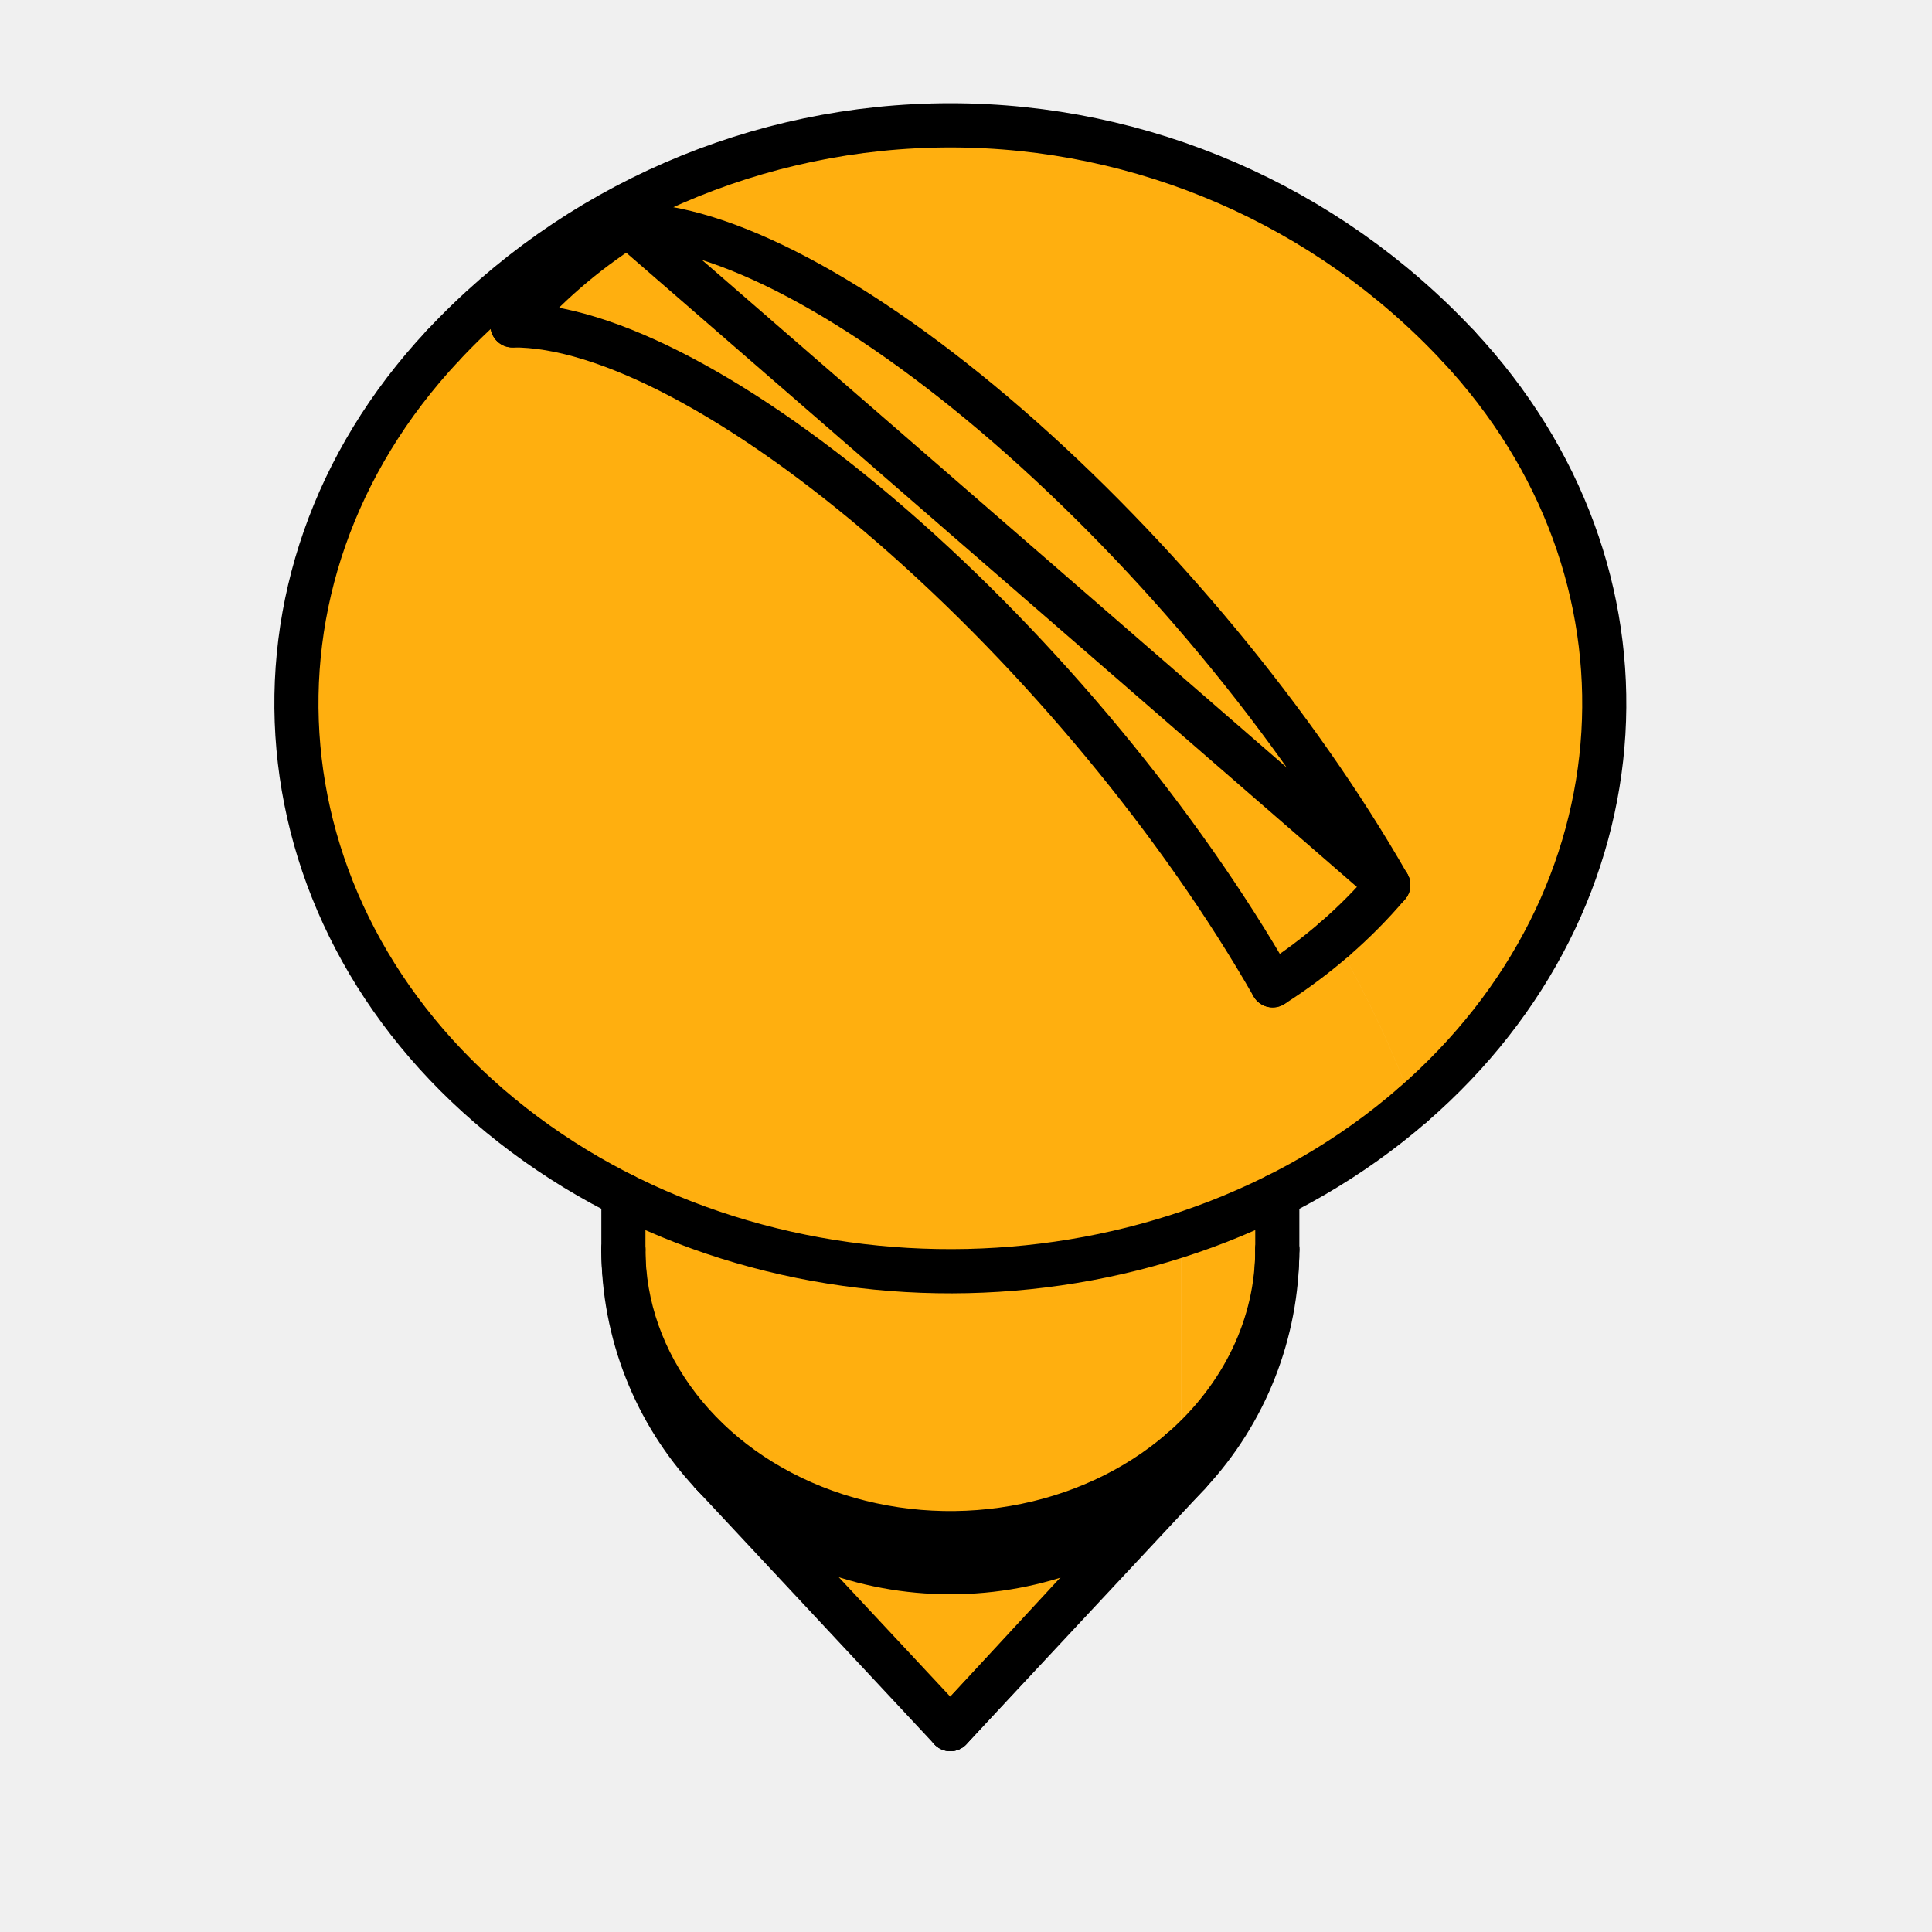
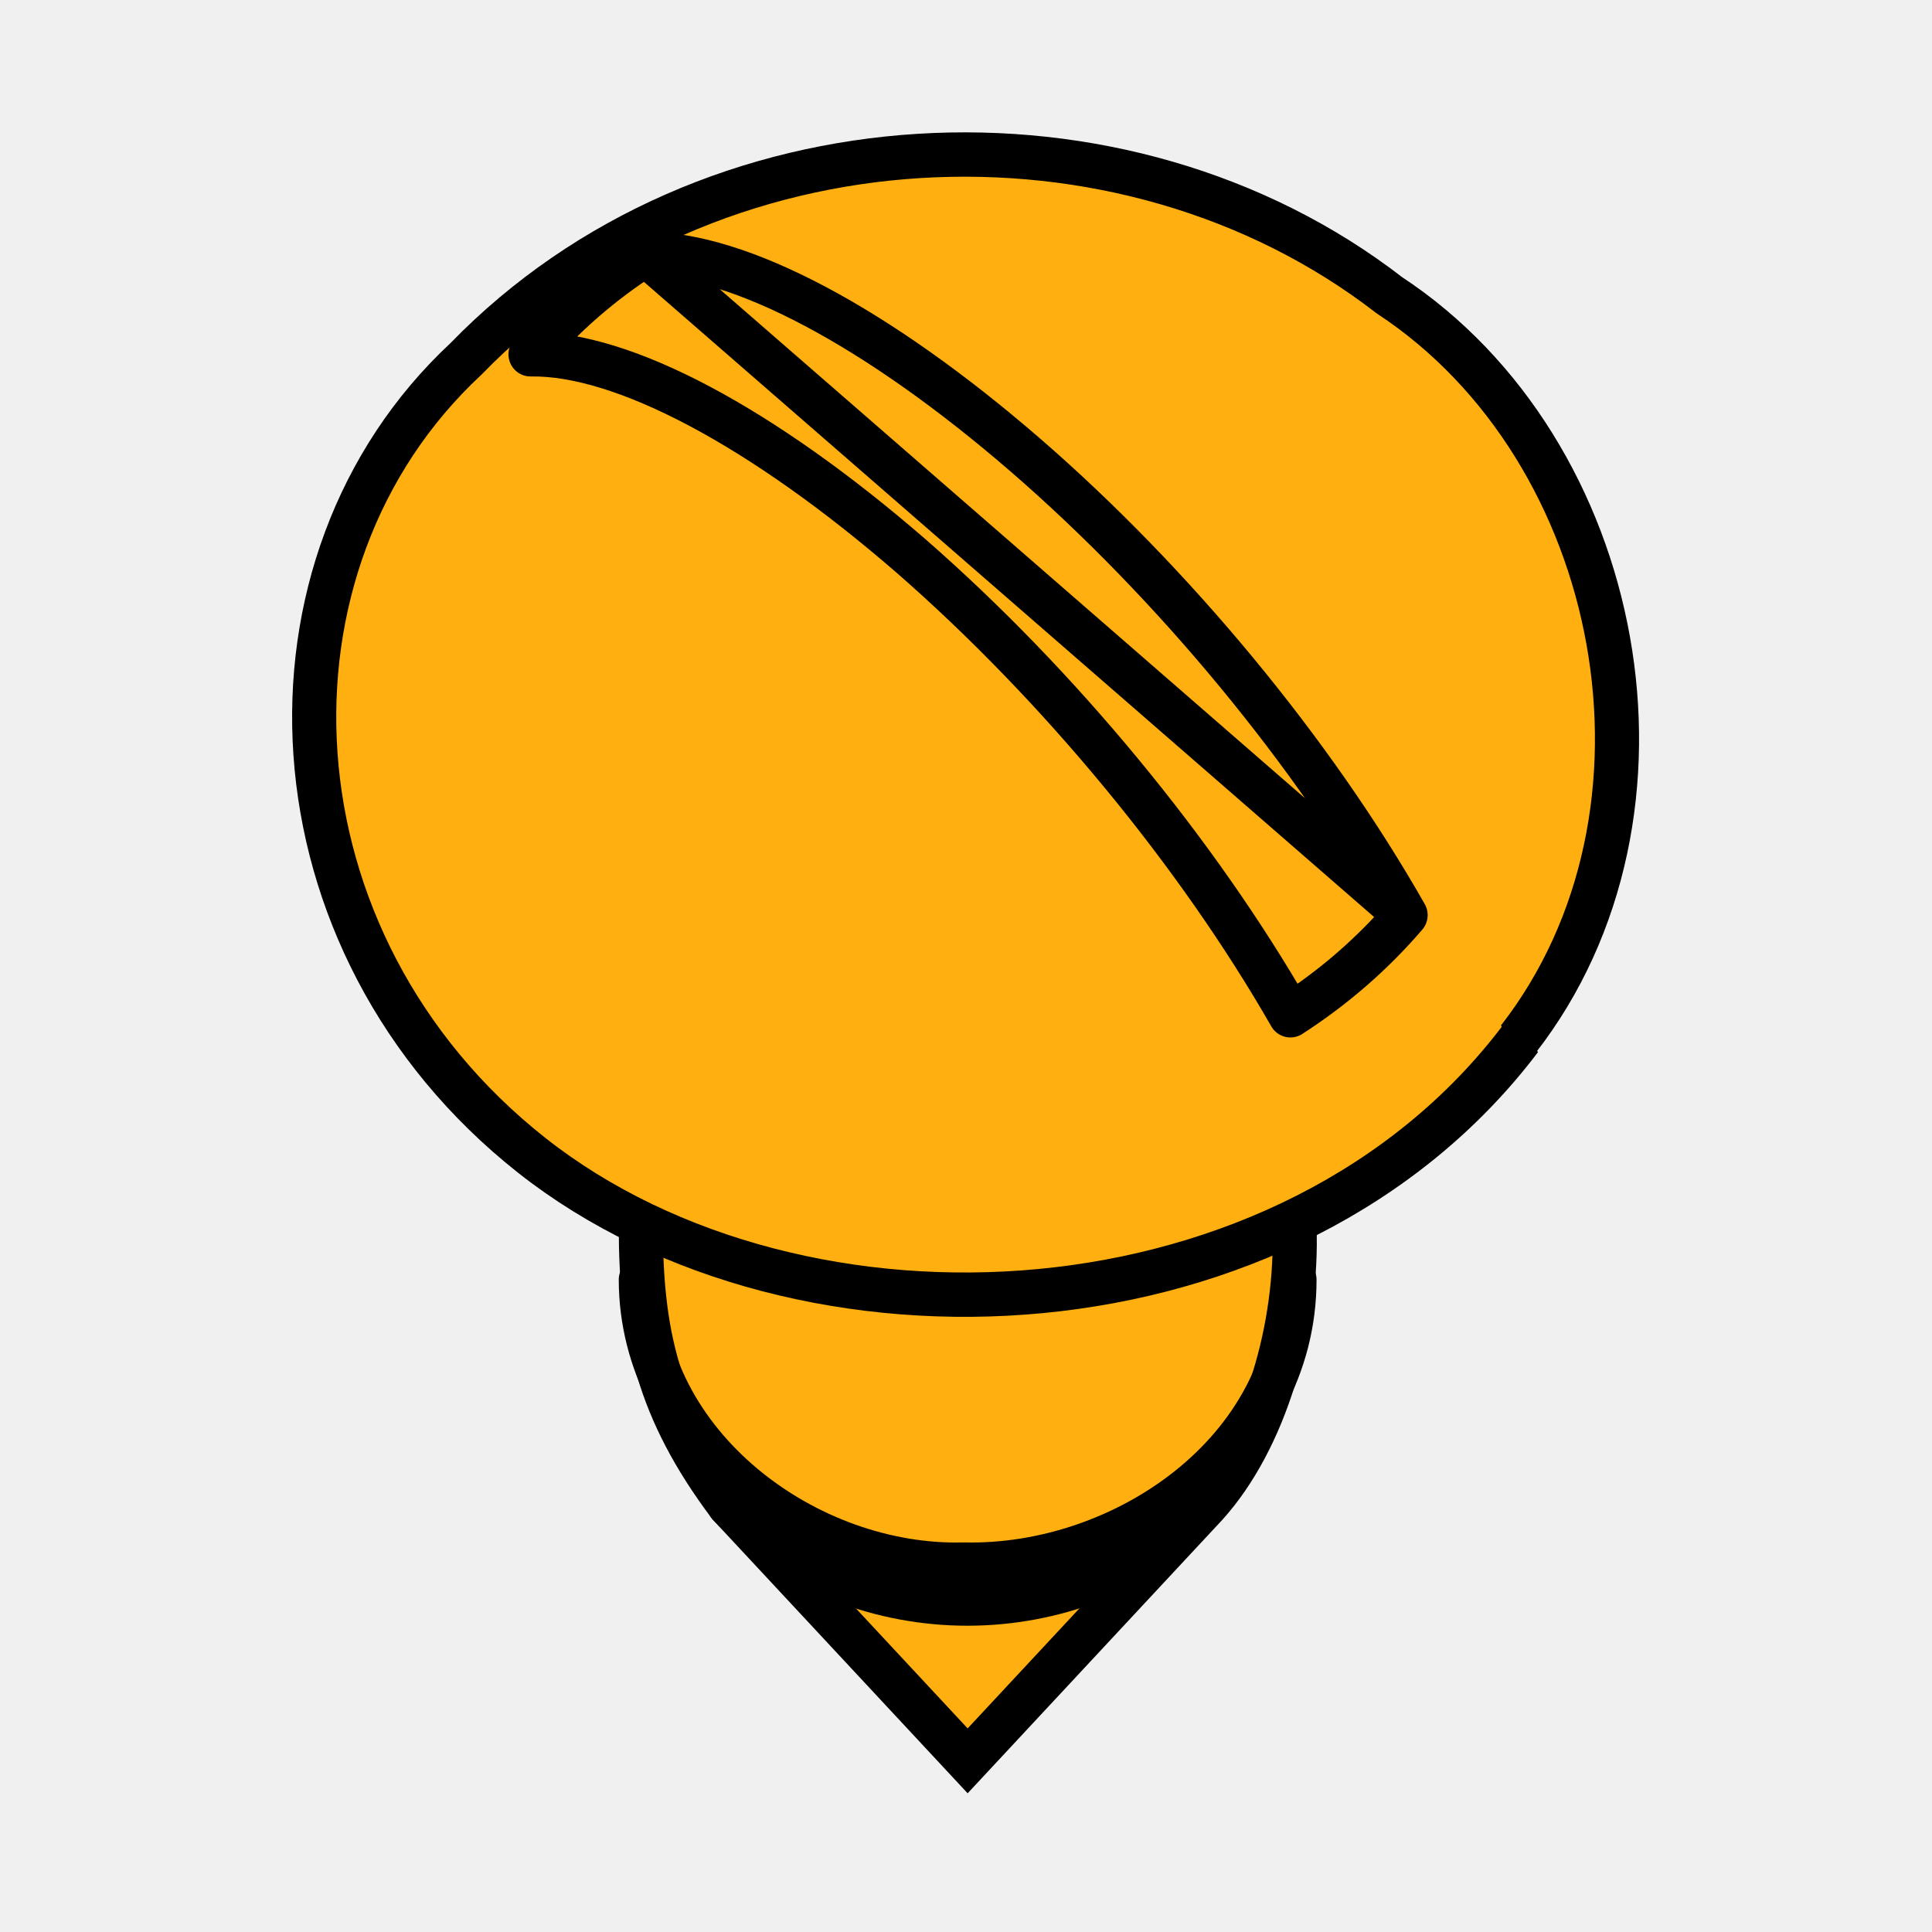
- <svg xmlns="http://www.w3.org/2000/svg" width="48" height="48" viewBox="0 0 48 48" id="svg15825" version="1.1">
-   <defs id="defs15827" />
-   <g id="layer1" transform="translate(0,-1004.362)">
-     <g stroke-width="1.859" stroke-linecap="square" id="DrawingContent" stroke="#000000" fill-rule="evenodd" stroke-linejoin="bevel" fill="none" transform="matrix(0.2030772,0,0,0.203623,-371.9913,723.6842)" style="stroke-width:5.395;stroke-miterlimit:4;stroke-dasharray:none">
-       <g font-family="'DejaVu Serif'" stroke="none" font-size="35.278px" font-weight="400" transform="translate(1948.04,1491.51)" fill-opacity="1" font-style="normal" fill="#ffffff" id="g1442" style="stroke-width:5.395;stroke-miterlimit:4;stroke-dasharray:none">
-         <path vector-effect="non-scaling-stroke" fill-rule="evenodd" d="M 40,32.739 C 46.055,29.712 51.625,26.012 56.569,21.732 85.544,-3.354 87.94,-43.339 62.118,-70.886 46.022,-88.057 23.536,-97.799 0,-97.799 c -23.536,0 -46.022,9.742 -62.118,26.913 -14.757,15.742 -20.805,36.292 -16.55,56.229 4.255,19.937 18.387,37.258 38.668,47.395 v 6.608 c 0,10.152 3.86,19.924 10.797,27.335 L 0,97.879 29.203,66.681 C 36.14,59.27 40,49.498 40,39.346 v -6.608" id="path1440" style="stroke-width:5.395;stroke-miterlimit:4;stroke-dasharray:none" />
-       </g>
-       <g font-family="'DejaVu Serif'" stroke="none" font-size="35.278px" font-weight="400" transform="translate(1948.04,1491.51)" fill-opacity="1" font-style="normal" fill="#ffffff" id="g1446" style="stroke-width:5.395;stroke-miterlimit:4;stroke-dasharray:none">
-         <path vector-effect="non-scaling-stroke" fill-rule="evenodd" d="M 56.569,21.732 C 85.544,-3.354 87.94,-43.339 62.118,-70.886 46.022,-88.057 23.536,-97.799 0,-97.799 c -23.536,0 -46.022,9.742 -62.118,26.913 -14.757,15.742 -20.805,36.292 -16.55,56.229 C -74.413,5.28 -60.281,22.601 -40,32.739 -19.223,43.124 5.842,44.888 28.284,37.544 32.333,36.219 36.251,34.612 40,32.739 46.055,29.712 51.625,26.012 56.569,21.732 54.333,15.453 51.114,8.61 47.038,1.469 44.671,3.518 42.128,5.41 39.432,7.128 28.081,-12.641 10.989,-33.217 -7.071,-48.853 -25.131,-64.488 -42.224,-73.508 -53.575,-73.392 c 3.974,-4.675 8.742,-8.803 14.142,-12.243 11.351,-0.116 28.443,8.904 46.503,24.54 18.06,15.636 35.152,36.211 46.503,55.981 -1.984,2.334 -4.169,4.535 -6.537,6.585 4.076,7.141 7.295,13.984 9.53,20.263" id="path1444" style="fill:#ffaa00;fill-opacity:0.941;stroke-width:5.395;stroke-miterlimit:4;stroke-dasharray:none" />
-       </g>
-       <g font-family="'DejaVu Serif'" stroke="none" font-size="35.278px" font-weight="400" transform="translate(1948.04,1491.51)" fill-opacity="1" font-style="normal" fill="#ffffff" id="g1450" style="stroke-width:5.395;stroke-miterlimit:4;stroke-dasharray:none">
-         <path vector-effect="non-scaling-stroke" fill-rule="evenodd" d="m -40,32.739 c 20.777,10.385 45.842,12.149 68.284,4.806 V 63.833 C 16.844,73.737 -0.36,76.7 -15.307,71.34 -30.254,65.98 -40,53.353 -40,39.346 v -6.608" id="path1448" style="fill:#ffaa00;fill-opacity:0.941;stroke-width:5.395;stroke-miterlimit:4;stroke-dasharray:none" />
-       </g>
-       <g font-family="'DejaVu Serif'" stroke="none" font-size="35.278px" font-weight="400" transform="translate(1948.04,1491.51)" fill-opacity="1" font-style="normal" fill="#ffffff" id="g1454" style="stroke-width:5.395;stroke-miterlimit:4;stroke-dasharray:none">
-         <path vector-effect="non-scaling-stroke" fill-rule="evenodd" d="m -53.575,-73.392 c 3.974,-4.675 8.742,-8.803 14.142,-12.243 L 53.575,-5.115 C 51.59,-2.781 49.405,-0.58 47.038,1.469 44.671,3.518 42.128,5.41 39.432,7.128 28.081,-12.641 10.989,-33.217 -7.071,-48.853 -25.131,-64.488 -42.224,-73.508 -53.575,-73.392" id="path1452" style="fill:#ffaa00;fill-opacity:0.941;stroke-width:5.395;stroke-miterlimit:4;stroke-dasharray:none" />
-       </g>
-       <g font-family="'DejaVu Serif'" stroke="none" font-size="35.278px" font-weight="400" transform="translate(1948.04,1491.51)" fill-opacity="1" font-style="normal" fill="#ffffff" id="g1458" style="stroke-width:5.395;stroke-miterlimit:4;stroke-dasharray:none">
-         <path vector-effect="non-scaling-stroke" fill-rule="evenodd" d="m -39.432,-85.636 c 11.351,-0.116 28.443,8.904 46.503,24.54 18.06,15.636 35.152,36.211 46.503,55.981 L -39.432,-85.636" id="path1456" style="fill:#ffaa00;fill-opacity:0.941;stroke-width:5.395;stroke-miterlimit:4;stroke-dasharray:none" />
-       </g>
-       <g font-family="'DejaVu Serif'" stroke="none" font-size="35.278px" font-weight="400" transform="translate(1948.04,1491.51)" fill-opacity="1" font-style="normal" fill="#ffffff" id="g1462" style="stroke-width:5.395;stroke-miterlimit:4;stroke-dasharray:none">
-         <path vector-effect="non-scaling-stroke" fill-rule="evenodd" d="M 26.578,69.204 0,97.879 -29.203,66.681 c 6.705,7.163 16.606,11.528 27.242,12.009 10.636,0.481 21.008,-2.967 28.539,-9.487" id="path1460" style="fill:#ffaa00;fill-opacity:0.941;stroke-width:5.395;stroke-miterlimit:4;stroke-dasharray:none" />
-       </g>
-       <g font-family="'DejaVu Serif'" stroke="none" font-size="35.278px" font-weight="400" transform="translate(1948.04,1491.51)" fill-opacity="1" font-style="normal" fill="#ffffff" id="g1466" style="stroke-width:5.395;stroke-miterlimit:4;stroke-dasharray:none">
-         <path vector-effect="non-scaling-stroke" fill-rule="evenodd" d="m -40,39.346 c 0,14.006 9.746,26.634 24.693,31.994 14.947,5.36 32.152,2.397 43.592,-7.507 0,2.335 -0.577,4.153 -1.706,5.37 C 19.048,75.723 8.675,79.171 -1.96,78.69 -12.596,78.21 -22.497,73.845 -29.203,66.681 -36.14,59.27 -40,49.498 -40,39.346" id="path1464" style="stroke-width:5.395;stroke-miterlimit:4;stroke-dasharray:none" />
-       </g>
-       <g font-family="'DejaVu Serif'" stroke="none" font-size="35.278px" font-weight="400" transform="translate(1948.04,1491.51)" fill-opacity="1" font-style="normal" fill="#ffffff" id="g1470" style="stroke-width:5.395;stroke-miterlimit:4;stroke-dasharray:none">
-         <path vector-effect="non-scaling-stroke" fill-rule="evenodd" d="M 28.284,37.544 C 32.333,36.219 36.251,34.612 40,32.739 v 6.608 c 0,9.184 -4.214,17.993 -11.716,24.487 V 37.544" id="path1468" style="fill:#ffaa00;fill-opacity:0.941;stroke-width:5.395;stroke-miterlimit:4;stroke-dasharray:none" />
-       </g>
-       <g font-family="'DejaVu Serif'" stroke="none" font-size="35.278px" font-weight="400" transform="translate(1948.04,1491.51)" fill-opacity="1" font-style="normal" fill="#ffffff" id="g1474" style="stroke-width:5.395;stroke-miterlimit:4;stroke-dasharray:none">
-         <path vector-effect="non-scaling-stroke" fill-rule="evenodd" d="m 28.284,63.833 c 0,2.335 -0.577,4.153 -1.706,5.37 0.925,-0.801 1.801,-1.643 2.624,-2.522 C 36.14,59.27 40,49.498 40,39.346 40,48.531 35.786,57.339 28.284,63.833" id="path1472" style="stroke-width:5.395;stroke-miterlimit:4;stroke-dasharray:none" />
-       </g>
-       <g font-family="'DejaVu Serif'" stroke="none" font-size="35.278px" font-weight="400" transform="translate(1948.04,1491.51)" fill-opacity="1" font-style="normal" fill="#ffffff" id="g1478" style="stroke-width:5.395;stroke-miterlimit:4;stroke-dasharray:none">
-         <path vector-effect="non-scaling-stroke" fill-rule="evenodd" d="m 26.578,69.204 c 0.925,-0.801 1.801,-1.643 2.624,-2.522 L 0,97.879 26.578,69.204" id="path1476" style="stroke-width:5.395;stroke-miterlimit:4;stroke-dasharray:none" />
-       </g>
-       <g stroke-opacity="1" stroke-width="6.505" stroke-linecap="round" font-family="'DejaVu Serif'" stroke="#000000" font-size="35.278px" font-weight="400" transform="translate(1948.04,1491.51)" stroke-linejoin="bevel" font-style="normal" fill="none" id="g1482" style="stroke-width:5.395;stroke-miterlimit:4;stroke-dasharray:none">
-         <path vector-effect="none" fill-rule="evenodd" d="M 47.038,1.469 C 44.671,3.518 42.128,5.41 39.432,7.128" id="path1480" style="stroke-width:5.395;stroke-miterlimit:4;stroke-dasharray:none" />
-       </g>
-       <g stroke-opacity="1" stroke-width="6.505" stroke-linecap="round" font-family="'DejaVu Serif'" stroke="#000000" font-size="35.278px" font-weight="400" transform="translate(1948.04,1491.51)" stroke-linejoin="bevel" font-style="normal" fill="none" id="g1486" style="stroke-width:5.395;stroke-miterlimit:4;stroke-dasharray:none">
-         <path vector-effect="none" fill-rule="evenodd" d="m -53.575,-73.392 c 11.351,-0.115 28.443,8.904 46.503,24.54 18.06,15.636 35.152,36.211 46.503,55.981" id="path1484" style="stroke-width:5.395;stroke-miterlimit:4;stroke-dasharray:none" />
-       </g>
-       <g stroke-opacity="1" stroke-width="6.505" stroke-linecap="round" font-family="'DejaVu Serif'" stroke="#000000" font-size="35.278px" font-weight="400" transform="translate(1948.04,1491.51)" stroke-linejoin="bevel" font-style="normal" fill="none" id="g1490" style="stroke-width:5.395;stroke-miterlimit:4;stroke-dasharray:none">
-         <path vector-effect="none" fill-rule="evenodd" d="m -53.575,-73.392 c 3.974,-4.675 8.742,-8.803 14.142,-12.243" id="path1488" style="stroke-width:5.395;stroke-miterlimit:4;stroke-dasharray:none" />
-       </g>
-       <g stroke-opacity="1" stroke-width="6.505" stroke-linecap="round" font-family="'DejaVu Serif'" stroke="#000000" font-size="35.278px" font-weight="400" transform="translate(1948.04,1491.51)" stroke-linejoin="bevel" font-style="normal" fill="none" id="g1494" style="stroke-width:5.395;stroke-miterlimit:4;stroke-dasharray:none">
-         <path vector-effect="none" fill-rule="evenodd" d="m -39.432,-85.636 c 11.351,-0.116 28.443,8.904 46.503,24.54 18.06,15.636 35.152,36.211 46.503,55.981" id="path1492" style="stroke-width:5.395;stroke-miterlimit:4;stroke-dasharray:none" />
-       </g>
-       <g stroke-opacity="1" stroke-width="6.505" stroke-linecap="round" font-family="'DejaVu Serif'" stroke="#000000" font-size="35.278px" font-weight="400" transform="translate(1948.04,1491.51)" stroke-linejoin="bevel" font-style="normal" fill="none" id="g1498" style="stroke-width:5.395;stroke-miterlimit:4;stroke-dasharray:none">
-         <path vector-effect="none" fill-rule="evenodd" d="m 53.575,-5.115 c -1.984,2.334 -4.169,4.535 -6.537,6.585" id="path1496" style="stroke-width:5.395;stroke-miterlimit:4;stroke-dasharray:none" />
-       </g>
-       <g stroke-opacity="1" stroke-width="6.505" stroke-linecap="round" font-family="'DejaVu Serif'" stroke="#000000" font-size="35.278px" font-weight="400" transform="translate(1948.04,1491.51)" stroke-linejoin="bevel" font-style="normal" fill="none" id="g1502" style="stroke-width:5.395;stroke-miterlimit:4;stroke-dasharray:none">
-         <path vector-effect="none" fill-rule="evenodd" d="m 56.569,21.732 c 28.976,-25.086 31.372,-65.071 5.55,-92.618" id="path1500" style="stroke-width:5.395;stroke-miterlimit:4;stroke-dasharray:none" />
-       </g>
-       <g stroke-opacity="1" stroke-width="6.505" stroke-linecap="round" font-family="'DejaVu Serif'" stroke="#000000" font-size="35.278px" font-weight="400" transform="translate(1948.04,1491.51)" stroke-linejoin="bevel" font-style="normal" fill="none" id="g1506" style="stroke-width:5.395;stroke-miterlimit:4;stroke-dasharray:none">
-         <path vector-effect="none" fill-rule="evenodd" d="m -62.118,-70.886 c -26.827,28.618 -23.066,70.413 8.556,95.089 31.622,24.676 80.028,23.59 110.131,-2.471" id="path1504" style="stroke-width:5.395;stroke-miterlimit:4;stroke-dasharray:none" />
-       </g>
-       <g stroke-opacity="1" stroke-width="6.505" stroke-linecap="round" font-family="'DejaVu Serif'" stroke="#000000" font-size="35.278px" font-weight="400" transform="translate(1948.04,1491.51)" stroke-linejoin="bevel" font-style="normal" fill="none" id="g1510" style="stroke-width:5.395;stroke-miterlimit:4;stroke-dasharray:none">
-         <path vector-effect="none" fill-rule="evenodd" d="M -39.432,-85.636 53.575,-5.115" id="path1508" style="fill:#ffaa00;fill-opacity:0.941;stroke-width:5.395;stroke-miterlimit:4;stroke-dasharray:none" />
-       </g>
-       <g stroke-opacity="1" stroke-width="6.505" stroke-linecap="round" font-family="'DejaVu Serif'" stroke="#000000" font-size="35.278px" font-weight="400" transform="translate(1948.04,1491.51)" stroke-linejoin="bevel" font-style="normal" fill="none" id="g1514" style="stroke-width:5.395;stroke-miterlimit:4;stroke-dasharray:none">
-         <path vector-effect="none" fill-rule="evenodd" d="M 62.118,-70.886 C 46.022,-88.057 23.536,-97.799 0,-97.799 c -23.536,0 -46.022,9.742 -62.118,26.913" id="path1512" style="stroke-width:5.395;stroke-miterlimit:4;stroke-dasharray:none" />
-       </g>
-       <g stroke-opacity="1" stroke-width="6.505" stroke-linecap="round" font-family="'DejaVu Serif'" stroke="#000000" font-size="35.278px" font-weight="400" transform="translate(1948.04,1491.51)" stroke-linejoin="bevel" font-style="normal" fill="none" id="g1518" style="stroke-width:5.395;stroke-miterlimit:4;stroke-dasharray:none">
-         <path vector-effect="none" fill-rule="evenodd" d="m -40,32.739 v 6.608" id="path1516" style="stroke-width:5.395;stroke-miterlimit:4;stroke-dasharray:none" />
-       </g>
-       <g stroke-opacity="1" stroke-width="6.505" stroke-linecap="round" font-family="'DejaVu Serif'" stroke="#000000" font-size="35.278px" font-weight="400" transform="translate(1948.04,1491.51)" stroke-linejoin="bevel" font-style="normal" fill="none" id="g1522" style="stroke-width:5.395;stroke-miterlimit:4;stroke-dasharray:none">
-         <path vector-effect="none" fill-rule="evenodd" d="m 40,32.739 v 6.608" id="path1520" style="stroke-width:5.395;stroke-miterlimit:4;stroke-dasharray:none" />
-       </g>
-       <g stroke-opacity="1" stroke-width="6.505" stroke-linecap="round" font-family="'DejaVu Serif'" stroke="#000000" font-size="35.278px" font-weight="400" transform="translate(1948.04,1491.51)" stroke-linejoin="bevel" font-style="normal" fill="none" id="g1526" style="stroke-width:5.395;stroke-miterlimit:4;stroke-dasharray:none">
-         <path vector-effect="none" fill-rule="evenodd" d="m -40,39.346 c 0,10.152 3.86,19.924 10.797,27.335" id="path1524" style="stroke-width:5.395;stroke-miterlimit:4;stroke-dasharray:none" />
-       </g>
-       <g stroke-opacity="1" stroke-width="6.505" stroke-linecap="round" font-family="'DejaVu Serif'" stroke="#000000" font-size="35.278px" font-weight="400" transform="translate(1948.04,1491.51)" stroke-linejoin="bevel" font-style="normal" fill="none" id="g1530" style="stroke-width:5.395;stroke-miterlimit:4;stroke-dasharray:none">
-         <path vector-effect="none" fill-rule="evenodd" d="M 29.203,66.681 C 36.14,59.27 40,49.498 40,39.346" id="path1528" style="stroke-width:5.395;stroke-miterlimit:4;stroke-dasharray:none" />
-       </g>
-       <g stroke-opacity="1" stroke-width="6.505" stroke-linecap="round" font-family="'DejaVu Serif'" stroke="#000000" font-size="35.278px" font-weight="400" transform="translate(1948.04,1491.51)" stroke-linejoin="bevel" font-style="normal" fill="none" id="g1534" style="stroke-width:5.395;stroke-miterlimit:4;stroke-dasharray:none">
-         <path vector-effect="none" fill-rule="evenodd" d="M 0,97.879 29.203,66.681" id="path1532" style="stroke-width:5.395;stroke-miterlimit:4;stroke-dasharray:none" />
-       </g>
-       <g stroke-opacity="1" stroke-width="6.505" stroke-linecap="round" font-family="'DejaVu Serif'" stroke="#000000" font-size="35.278px" font-weight="400" transform="translate(1948.04,1491.51)" stroke-linejoin="bevel" font-style="normal" fill="none" id="g1538" style="stroke-width:5.395;stroke-miterlimit:4;stroke-dasharray:none">
-         <path vector-effect="none" fill-rule="evenodd" d="M 0,97.879 -29.203,66.681" id="path1536" style="stroke-width:5.395;stroke-miterlimit:4;stroke-dasharray:none" />
-       </g>
-       <g stroke-opacity="1" stroke-width="6.505" stroke-linecap="round" font-family="'DejaVu Serif'" stroke="#000000" font-size="35.278px" font-weight="400" transform="translate(1948.04,1491.51)" stroke-linejoin="bevel" font-style="normal" fill="none" id="g1542" style="stroke-width:5.395;stroke-miterlimit:4;stroke-dasharray:none">
-         <path vector-effect="none" fill-rule="evenodd" d="M 28.284,63.833 C 35.786,57.339 40,48.531 40,39.346" id="path1540" style="stroke-width:5.395;stroke-miterlimit:4;stroke-dasharray:none" />
-       </g>
-       <g stroke-opacity="1" stroke-width="6.505" stroke-linecap="round" font-family="'DejaVu Serif'" stroke="#000000" font-size="35.278px" font-weight="400" transform="translate(1948.04,1491.51)" stroke-linejoin="bevel" font-style="normal" fill="none" id="g1546" style="stroke-width:5.395;stroke-miterlimit:4;stroke-dasharray:none">
-         <path vector-effect="none" fill-rule="evenodd" d="m -40,39.346 c 0,14.006 9.746,26.634 24.693,31.994 14.947,5.36 32.152,2.397 43.592,-7.507" id="path1544" style="stroke-width:5.395;stroke-miterlimit:4;stroke-dasharray:none" />
-       </g>
-       <g stroke-opacity="1" stroke-width="6.505" stroke-linecap="round" font-family="'DejaVu Serif'" stroke="#000000" font-size="35.278px" font-weight="400" transform="translate(1948.04,1491.51)" stroke-linejoin="bevel" font-style="normal" fill="none" id="g1550" style="stroke-width:5.395;stroke-miterlimit:4;stroke-dasharray:none">
-         <path vector-effect="none" fill-rule="evenodd" d="m 26.578,69.204 c 0.925,-0.801 1.801,-1.643 2.624,-2.522" id="path1548" style="stroke-width:5.395;stroke-miterlimit:4;stroke-dasharray:none" />
-       </g>
-       <g stroke-opacity="1" stroke-width="6.505" stroke-linecap="round" font-family="'DejaVu Serif'" stroke="#000000" font-size="35.278px" font-weight="400" transform="translate(1948.04,1491.51)" stroke-linejoin="bevel" font-style="normal" fill="none" id="g1554" style="stroke-width:5.395;stroke-miterlimit:4;stroke-dasharray:none">
-         <path vector-effect="none" fill-rule="evenodd" d="m -29.203,66.681 c 6.705,7.163 16.606,11.528 27.242,12.009 10.636,0.481 21.008,-2.967 28.539,-9.487" id="path1552" style="stroke-width:5.395;stroke-miterlimit:4;stroke-dasharray:none" />
-       </g>
-       <g stroke-opacity="1" stroke-width="6.505" stroke-linecap="round" font-family="'DejaVu Serif'" stroke="#000000" font-size="35.278px" font-weight="400" transform="translate(1948.04,1491.51)" stroke-linejoin="bevel" font-style="normal" fill="none" id="g1558" style="stroke-width:5.395;stroke-miterlimit:4;stroke-dasharray:none" />
-       <g stroke-opacity="1" stroke-width="6.505" stroke-linecap="round" font-family="'DejaVu Serif'" stroke="#000000" font-size="35.278px" font-weight="400" transform="translate(1948.04,1491.51)" stroke-linejoin="bevel" font-style="normal" fill="none" id="g1562" style="stroke-width:5.395;stroke-miterlimit:4;stroke-dasharray:none" />
-       <g stroke-opacity="1" stroke-width="6.505" stroke-linecap="round" font-family="'DejaVu Serif'" stroke="#000000" font-size="35.278px" font-weight="400" transform="translate(1948.04,1491.51)" stroke-linejoin="bevel" font-style="normal" fill="none" id="g1566" style="stroke-width:5.395;stroke-miterlimit:4;stroke-dasharray:none">
-         <path vector-effect="none" fill-rule="evenodd" d="m 28.284,63.833 c 0,2.335 -0.577,4.153 -1.706,5.37" id="path1564" style="stroke-width:5.395;stroke-miterlimit:4;stroke-dasharray:none" />
-       </g>
-       <g stroke-opacity="1" stroke-width="6.505" stroke-linecap="round" font-family="'DejaVu Serif'" stroke="#000000" font-size="35.278px" font-weight="400" transform="translate(1948.04,1491.51)" stroke-linejoin="bevel" font-style="normal" fill="none" id="g1570" style="stroke-width:5.395;stroke-miterlimit:4;stroke-dasharray:none">
-         <path vector-effect="none" fill-rule="evenodd" d="M 26.578,69.204 0,97.879" id="path1568" style="stroke-width:5.395;stroke-miterlimit:4;stroke-dasharray:none" />
+ <svg xmlns="http://www.w3.org/2000/svg" version="1.1" viewBox="0 0 48 48">
+   <g transform="translate(.8 -1005)">
+     <g id="a" transform="matrix(.203 0 0 .204 -372 724)" stroke-linecap="square" stroke-linejoin="bevel" stroke-width="5.4">
+       <path d="m1947 1396c-43.2 0-78.2 30.8-78.2 68.7 0.4 24.5 13.8 49.6 38.1 61.9 0.9 13.8 7.1 27.1 17.7 39.2 8.1 11 19.7 22 22.4 24.7 2.3-2.5 16.3-16.8 26.4-27.4 10.2-14.2 12.2-24.3 13.5-36.5 24.3-12 38.1-37.2 38.5-61.9 0-38-35-68.7-78.2-68.7z" fill="#ffaf0f" />
+       <g transform="translate(1947,1494)" fill="#ffffff">
+         <path d="m-40 39.3c0 14 9.75 26.6 24.7 32 14.9 5.36 32.2 2.4 43.6-7.51 0 2.34-0.57 4.15-1.71 5.37-7.53 6.52-17.9 9.97-28.5 9.49-10.6-0.48-20.5-4.85-27.2-12-6.94-7.41-10.8-17.2-10.8-27.3" />
+         <path d="m26.6 69.2c0.925-0.801 1.8-1.64 2.62-2.52l-29.2 31.2 26.6-28.7" />
+         <g fill="none" stroke="#000000" stroke-linecap="round">
+           <path d="m-39.4-85.6c11.4-0.11 28.4 8.9 46.5 24.5s35.2 36.2 46.5 56c-4.05 4.7-8.8 8.8-14.1 12.2-11.4-19.8-28.4-40.3-46.5-56-18.1-15.6-35.2-24.7-46.5-24.5 3.97-4.67 8.74-8.8 14.1-12.2l93 80.5" stroke-linejoin="round" />
+           <path d="m67.4 10c21.5-27.5 13.1-71.7-15.8-90.6-32.6-25.1-83.3-22.7-113 7.76-26.9 24.9-24.9 71.1 8.05 97 33 25.9 92.8 22.9 121-14.2z" />
+           <path d="m40 32.7c0.455 12.5-3.65 26.1-10.8 34l-29.2 31.2-29.2-31.2c-8.73-11.6-10.8-20.9-10.8-33.9" stroke-linejoin="miter" />
+           <path d="M -40,39.3 C -39.977,59.5 -19.7,74.5 -0.5,74 19,74.469 40,60.3 40,39.3" />
+           <path d="m-29.2 66.7c6.71 7.16 16.6 11.5 27.2 12 10.6 0.481 21-2.97 28.5-9.49" />
+         </g>
      </g>
    </g>
  </g>
</svg>
